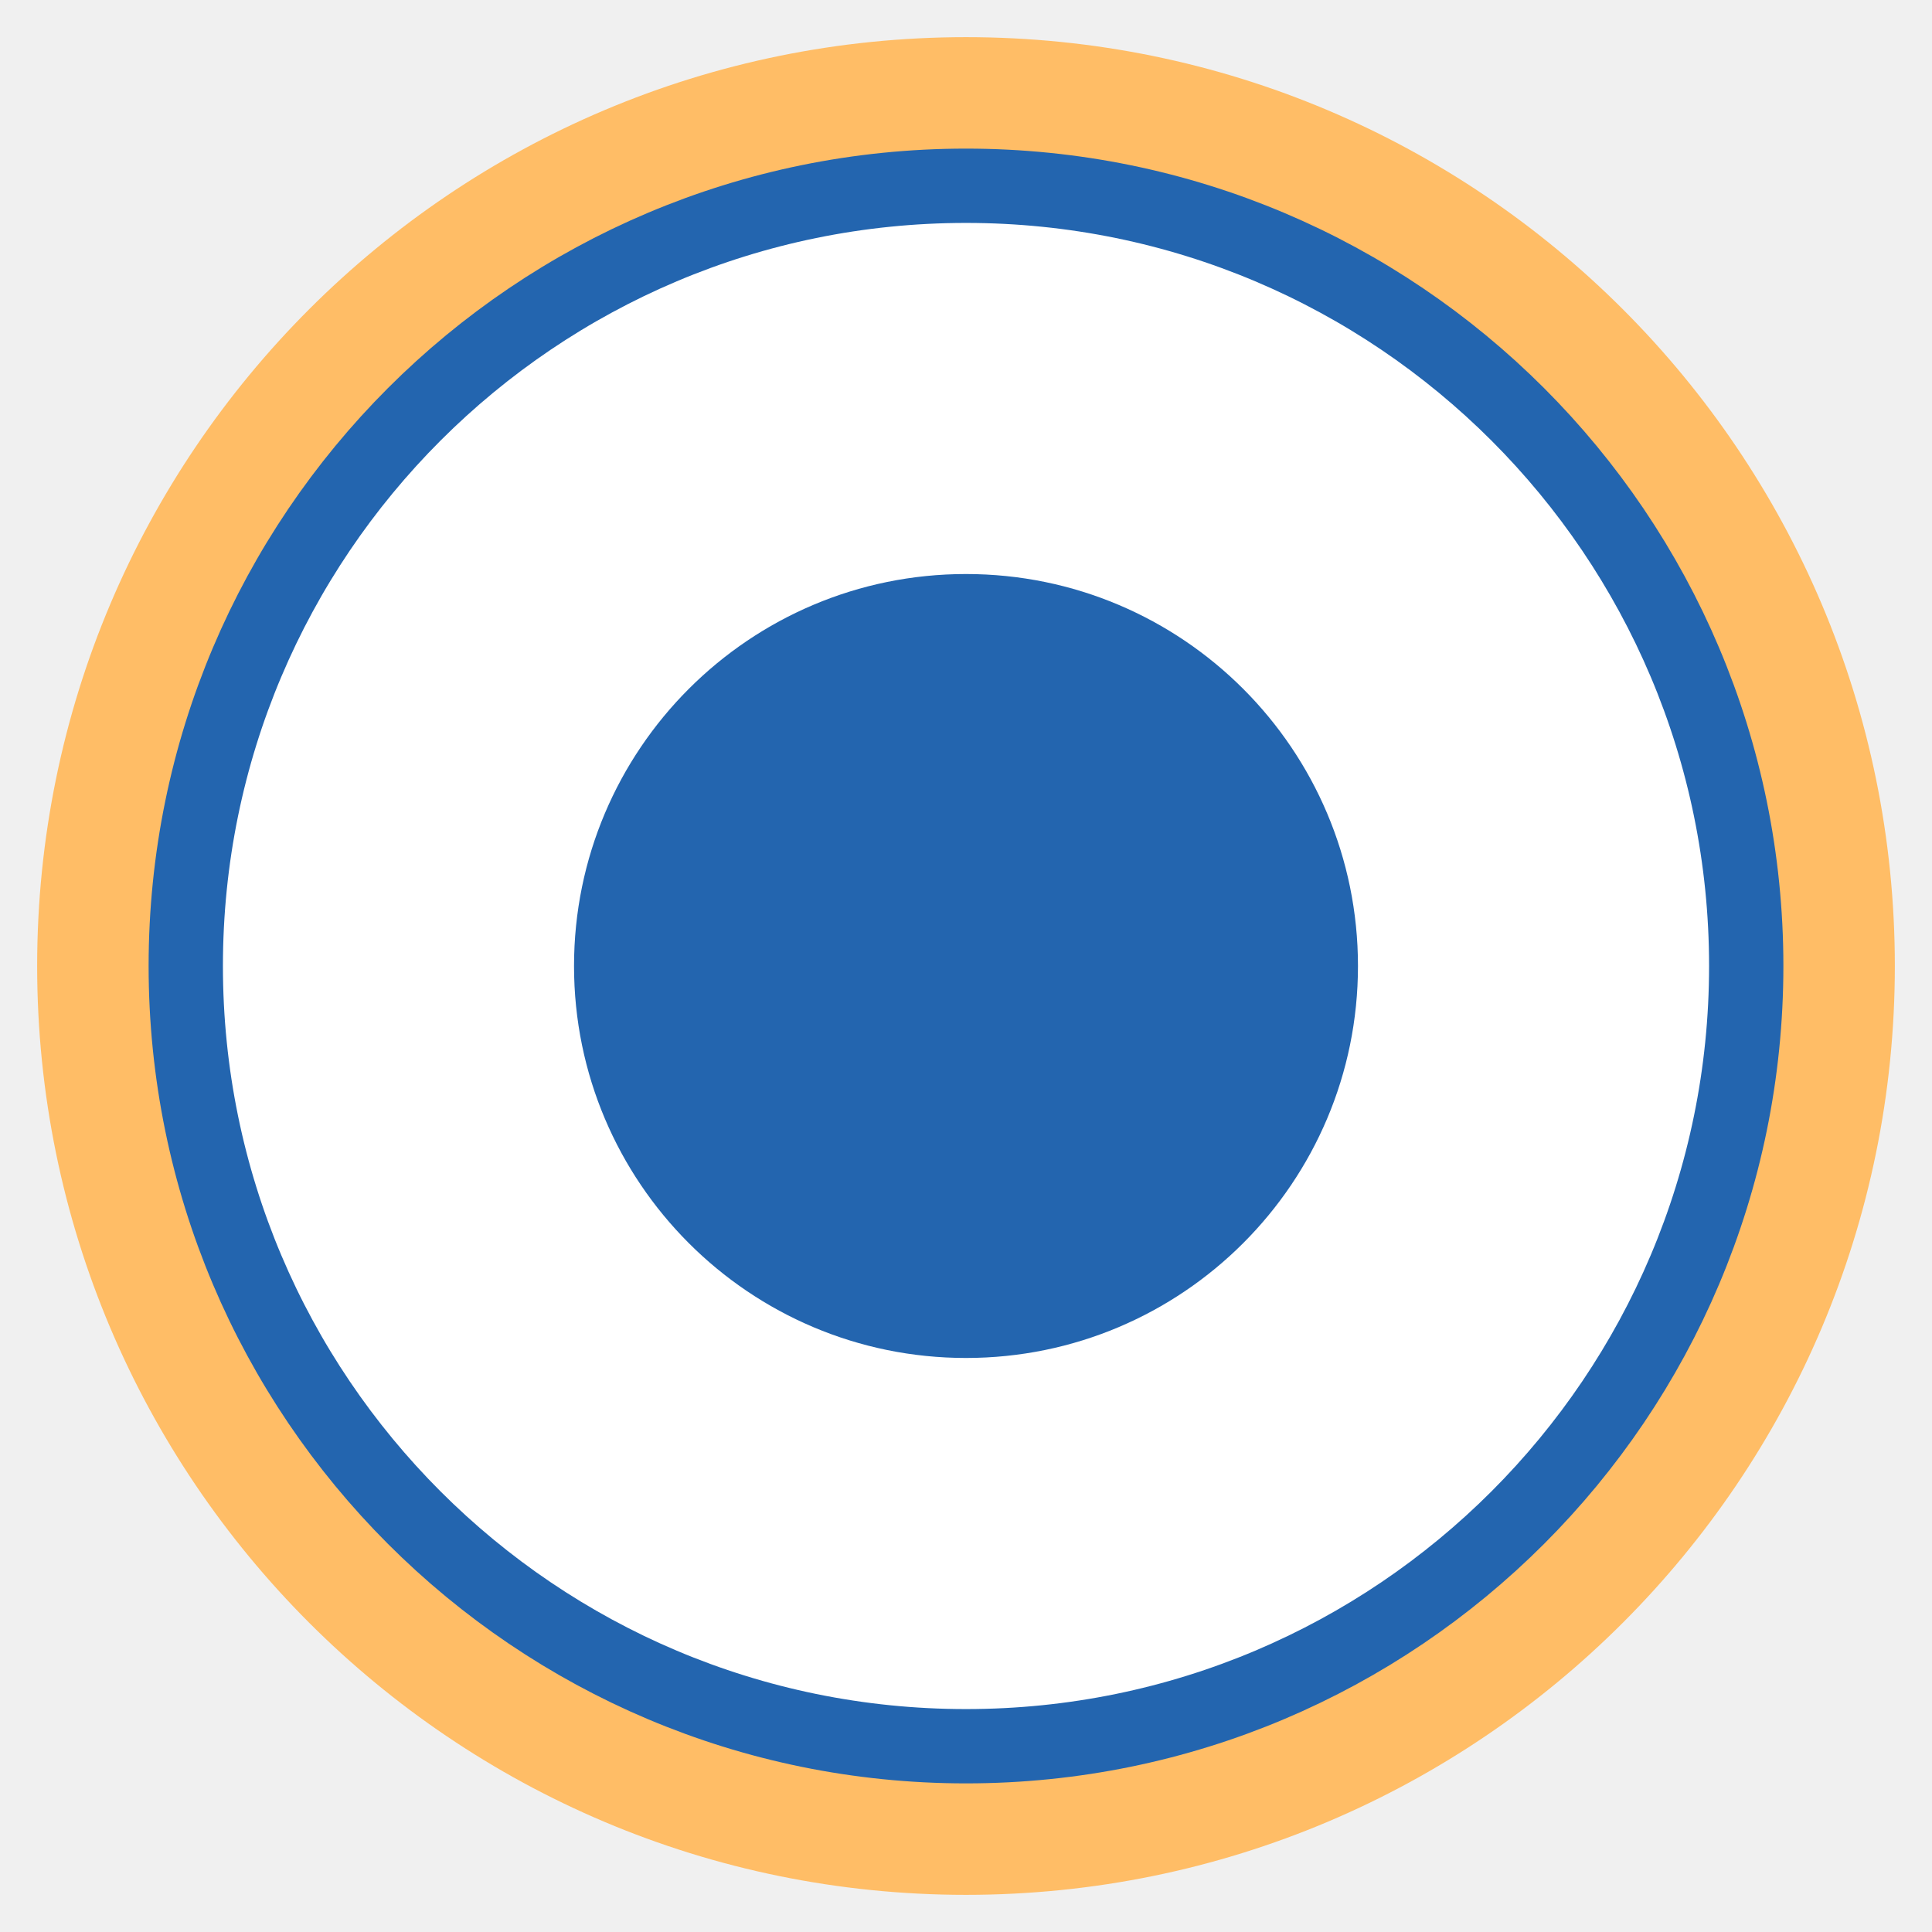
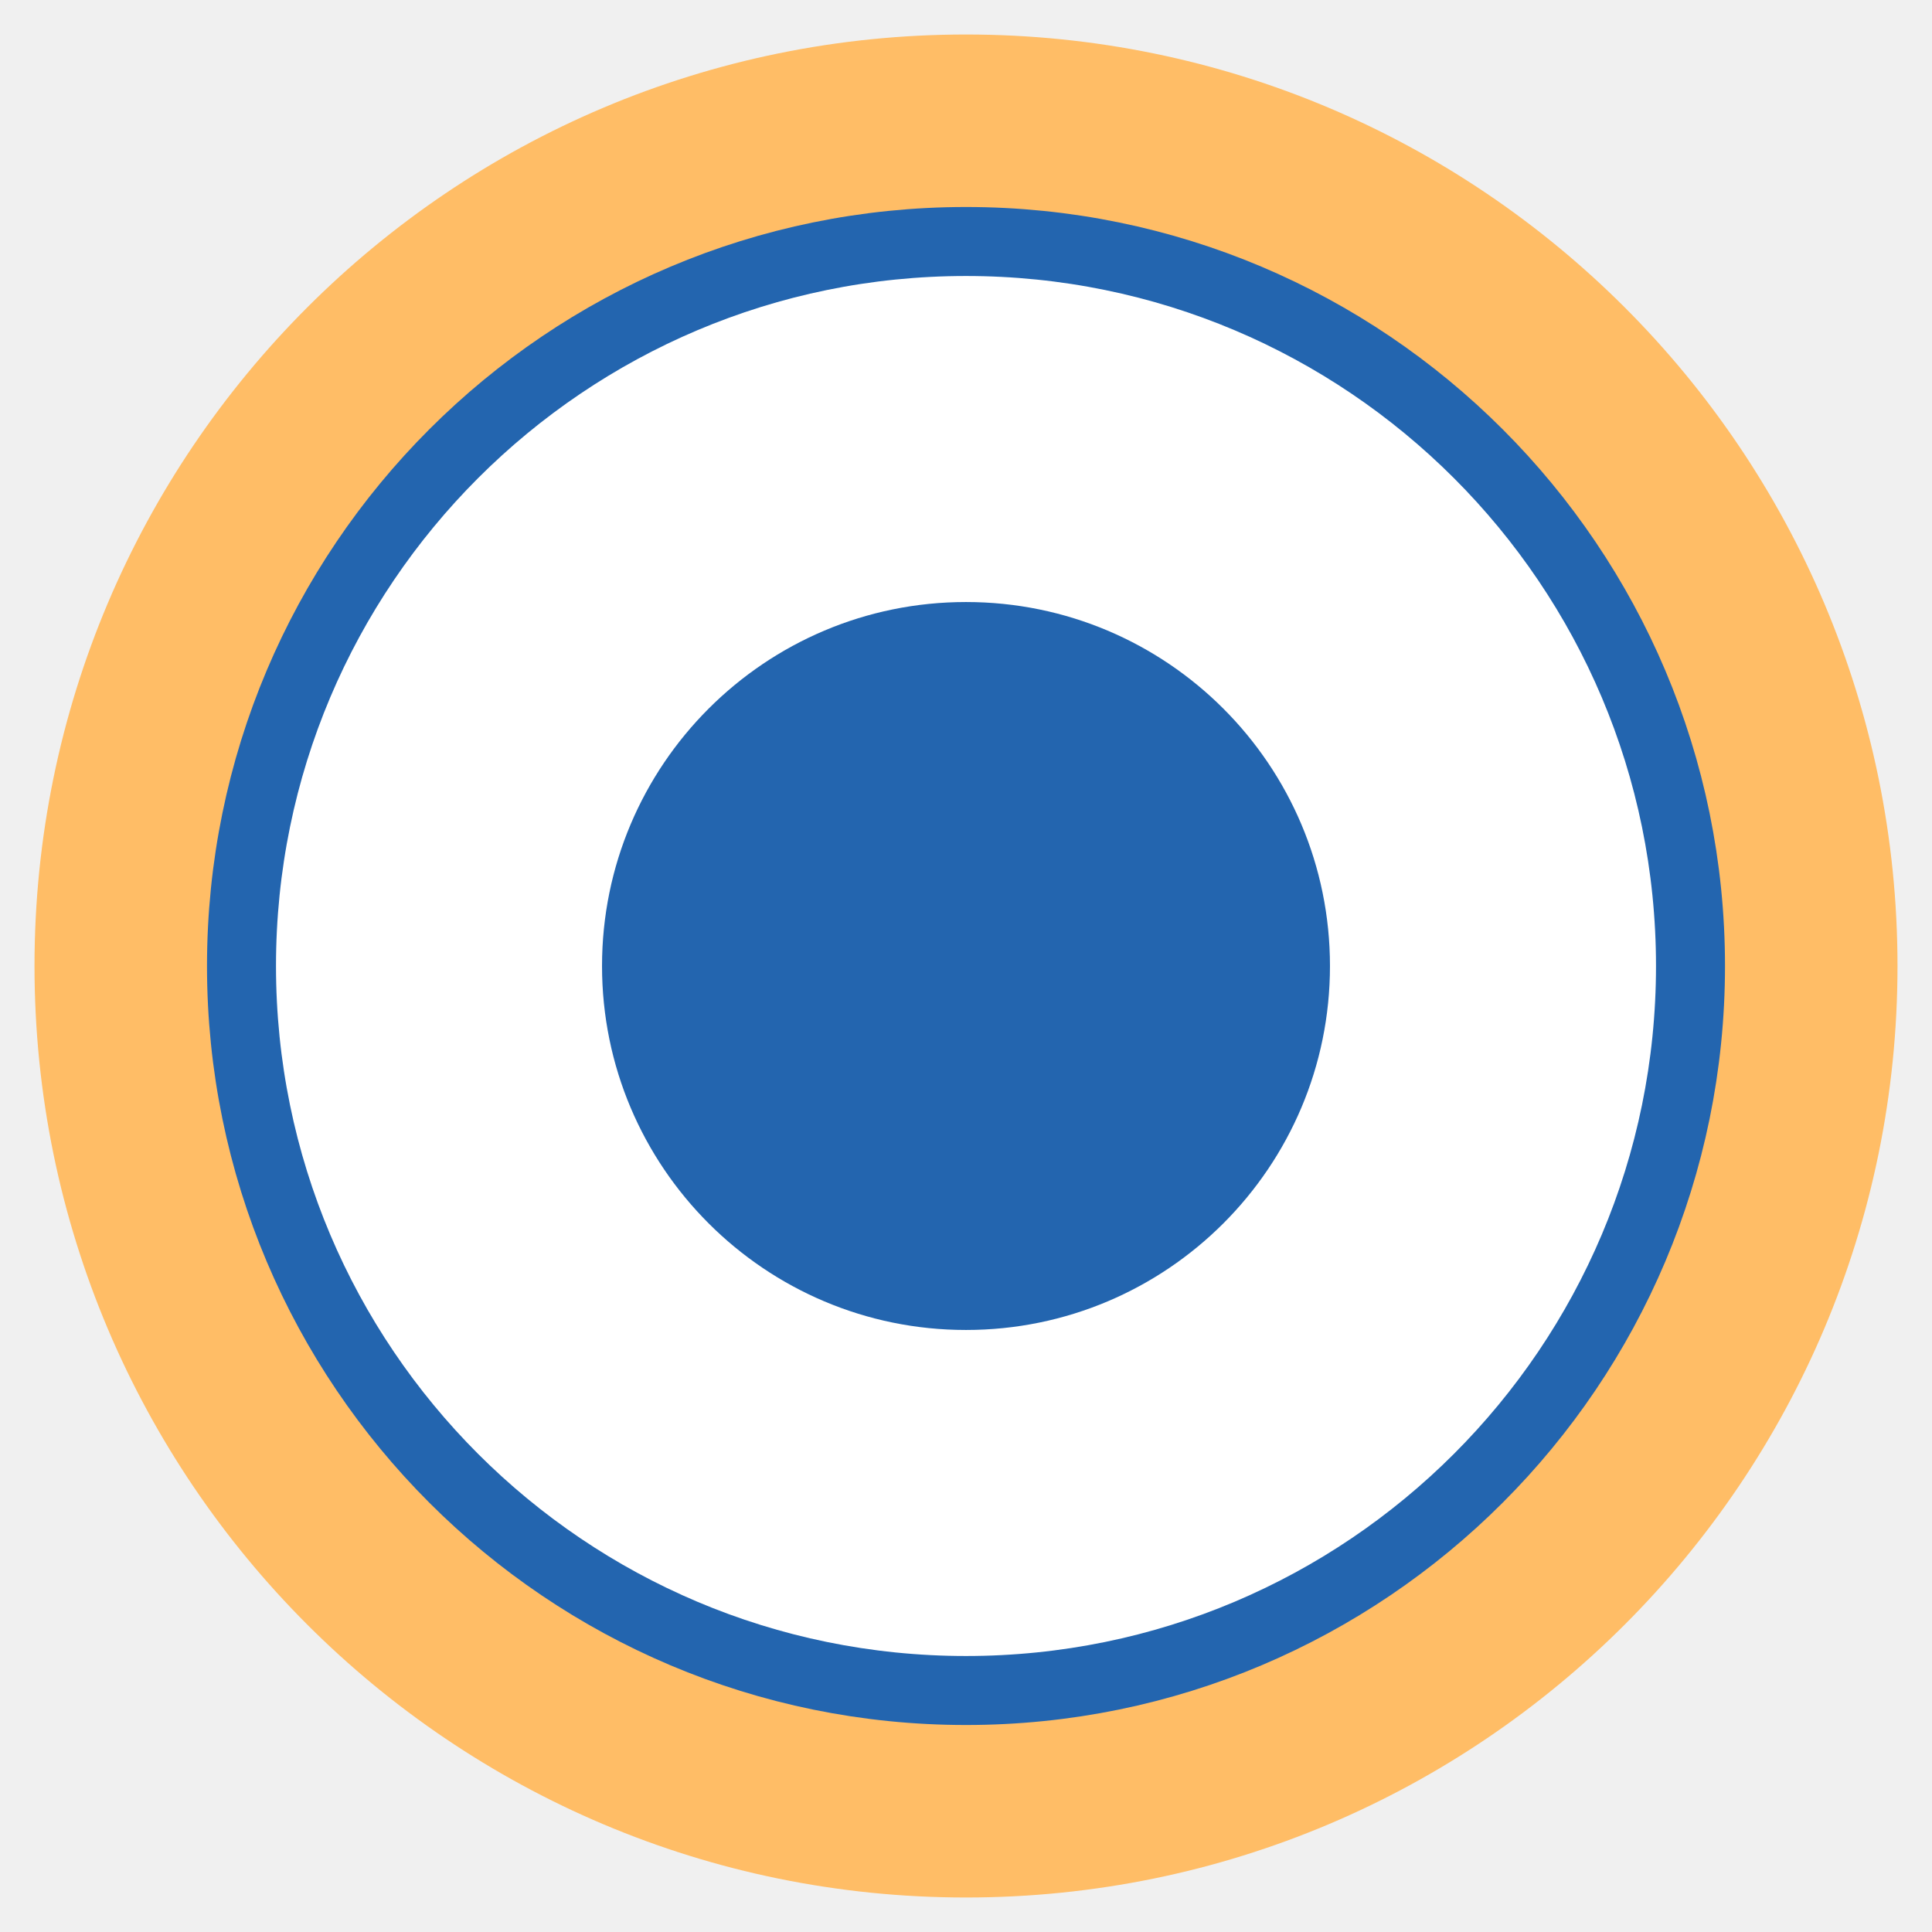
- <svg xmlns="http://www.w3.org/2000/svg" version="1.1" id="Layer_1" x="0px" y="0px" width="26px" height="26px" viewBox="0 0 26 26" enable-background="new 0 0 26 26" xml:space="preserve">
+ <svg xmlns="http://www.w3.org/2000/svg" version="1.1" id="Layer_1" x="0px" y="0px" width="28px" height="28px" viewBox="0 0 28 28" enable-background="new 0 0 28 28" xml:space="preserve">
  <g>
-     <circle fill="#ffbd66" cx="13" cy="13" r="12.5" />
-     <circle fill="#FFFFFF" cx="13" cy="13" r="10.5" stroke="#2365AF" />
-     <circle fill="#2365AF" cx="13" cy="13" r="5.275" />
+     <circle fill="#ffbd66" cx="14" cy="14" r="13.5" />
+     <circle fill="#FFFFFF" cx="14" cy="14" r="10.5" stroke="#2365AF" />
+     <circle fill="#2365AF" cx="14" cy="14" r="5.275" />
  </g>
</svg>
